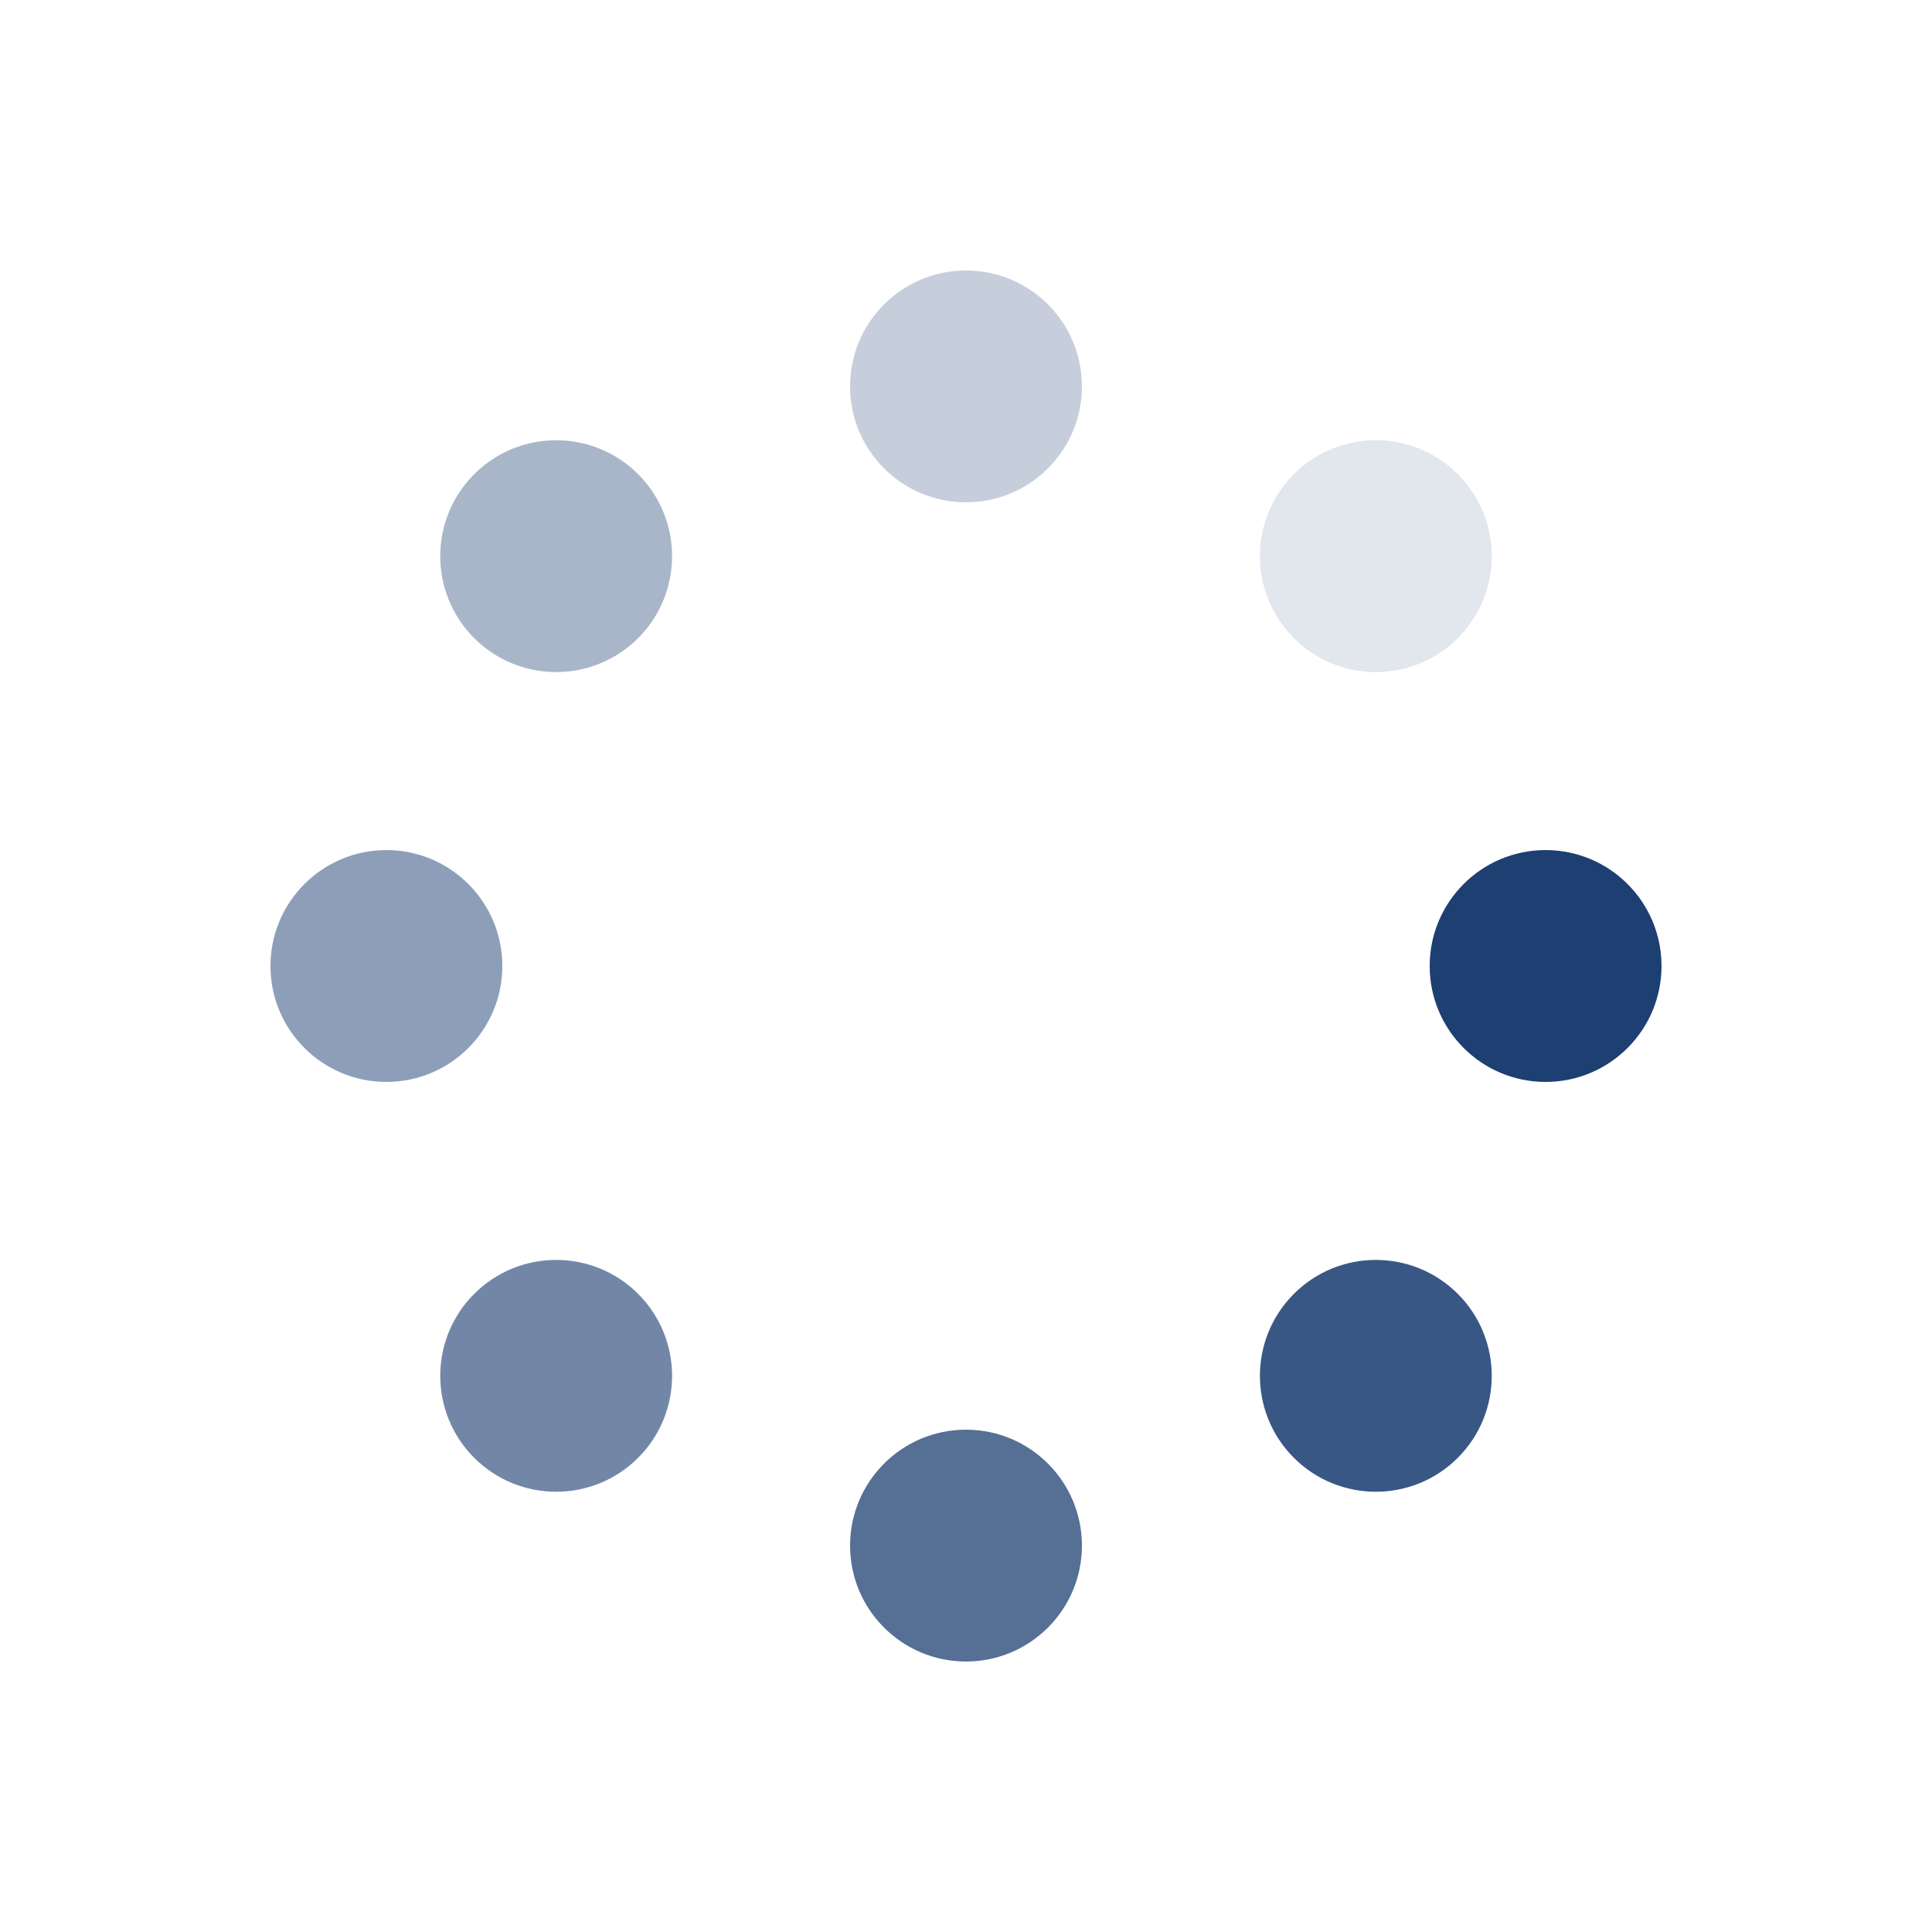
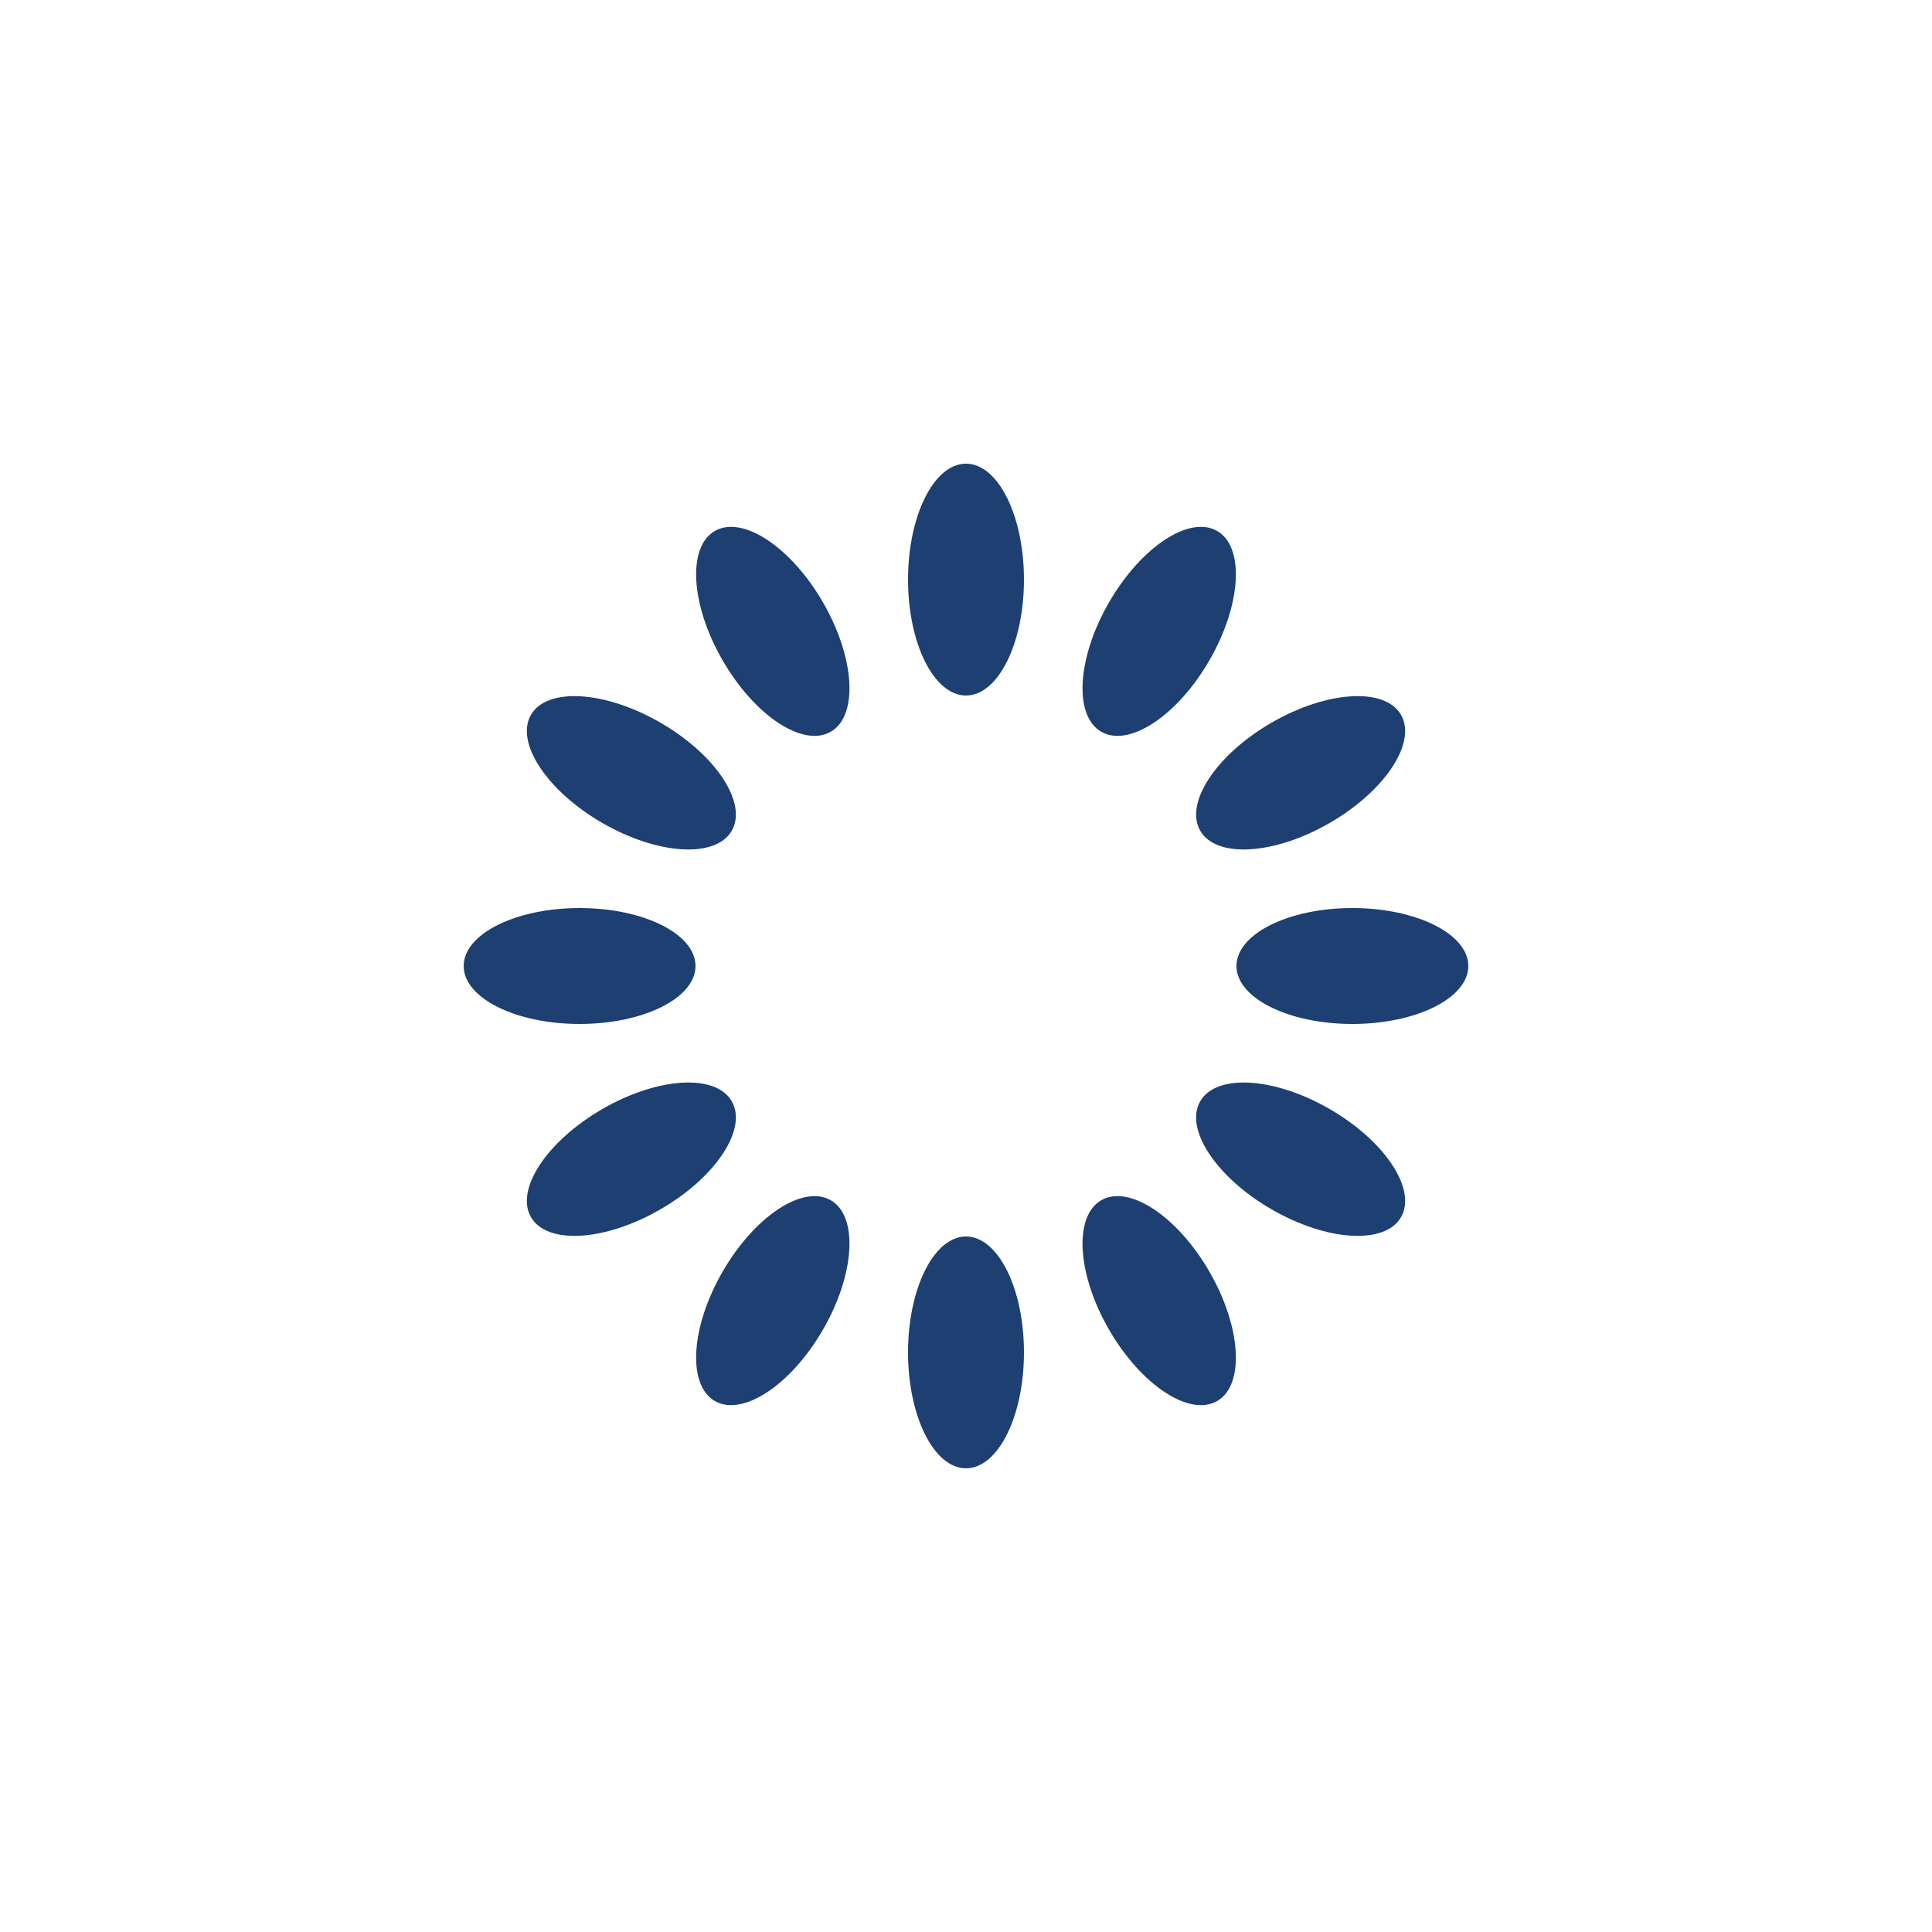
- <svg xmlns="http://www.w3.org/2000/svg" style="margin: auto; background: rgb(241, 242, 243); display: block; shape-rendering: auto;" width="200px" height="200px" viewBox="0 0 100 100" preserveAspectRatio="xMidYMid">
-   <g transform="translate(80,50)">
-     <g transform="rotate(0)">
-       <circle cx="0" cy="0" r="6" fill="#1d3f72" fill-opacity="1">
-         <animateTransform attributeName="transform" type="scale" begin="-0.875s" values="1.5 1.5;1 1" keyTimes="0;1" dur="1s" repeatCount="indefinite" />
-         <animate attributeName="fill-opacity" keyTimes="0;1" dur="1s" repeatCount="indefinite" values="1;0" begin="-0.875s" />
-       </circle>
-     </g>
+ <svg xmlns="http://www.w3.org/2000/svg" style="margin: auto; background: rgba(255, 255, 255, 0.816); display: block; shape-rendering: auto;" width="200px" height="200px" viewBox="0 0 100 100" preserveAspectRatio="xMidYMid">
+   <g transform="rotate(0 50 50)">
+     <rect x="47" y="24" rx="3" ry="6" width="6" height="12" fill="#1d3f72">
+       <animate attributeName="opacity" values="1;0" keyTimes="0;1" dur="1s" begin="-0.917s" repeatCount="indefinite" />
+     </rect>
  </g>
-   <g transform="translate(71.2132,71.2132)">
-     <g transform="rotate(45)">
-       <circle cx="0" cy="0" r="6" fill="#1d3f72" fill-opacity="0.875">
-         <animateTransform attributeName="transform" type="scale" begin="-0.75s" values="1.5 1.5;1 1" keyTimes="0;1" dur="1s" repeatCount="indefinite" />
-         <animate attributeName="fill-opacity" keyTimes="0;1" dur="1s" repeatCount="indefinite" values="1;0" begin="-0.75s" />
-       </circle>
-     </g>
+   <g transform="rotate(30 50 50)">
+     <rect x="47" y="24" rx="3" ry="6" width="6" height="12" fill="#1d3f72">
+       <animate attributeName="opacity" values="1;0" keyTimes="0;1" dur="1s" begin="-0.833s" repeatCount="indefinite" />
+     </rect>
  </g>
-   <g transform="translate(50,80)">
-     <g transform="rotate(90)">
-       <circle cx="0" cy="0" r="6" fill="#1d3f72" fill-opacity="0.75">
-         <animateTransform attributeName="transform" type="scale" begin="-0.625s" values="1.5 1.5;1 1" keyTimes="0;1" dur="1s" repeatCount="indefinite" />
-         <animate attributeName="fill-opacity" keyTimes="0;1" dur="1s" repeatCount="indefinite" values="1;0" begin="-0.625s" />
-       </circle>
-     </g>
+   <g transform="rotate(60 50 50)">
+     <rect x="47" y="24" rx="3" ry="6" width="6" height="12" fill="#1d3f72">
+       <animate attributeName="opacity" values="1;0" keyTimes="0;1" dur="1s" begin="-0.75s" repeatCount="indefinite" />
+     </rect>
  </g>
-   <g transform="translate(28.7868,71.2132)">
-     <g transform="rotate(135)">
-       <circle cx="0" cy="0" r="6" fill="#1d3f72" fill-opacity="0.625">
-         <animateTransform attributeName="transform" type="scale" begin="-0.5s" values="1.5 1.5;1 1" keyTimes="0;1" dur="1s" repeatCount="indefinite" />
-         <animate attributeName="fill-opacity" keyTimes="0;1" dur="1s" repeatCount="indefinite" values="1;0" begin="-0.5s" />
-       </circle>
-     </g>
+   <g transform="rotate(90 50 50)">
+     <rect x="47" y="24" rx="3" ry="6" width="6" height="12" fill="#1d3f72">
+       <animate attributeName="opacity" values="1;0" keyTimes="0;1" dur="1s" begin="-0.667s" repeatCount="indefinite" />
+     </rect>
  </g>
-   <g transform="translate(20,50)">
-     <g transform="rotate(180)">
-       <circle cx="0" cy="0" r="6" fill="#1d3f72" fill-opacity="0.5">
-         <animateTransform attributeName="transform" type="scale" begin="-0.375s" values="1.5 1.5;1 1" keyTimes="0;1" dur="1s" repeatCount="indefinite" />
-         <animate attributeName="fill-opacity" keyTimes="0;1" dur="1s" repeatCount="indefinite" values="1;0" begin="-0.375s" />
-       </circle>
-     </g>
+   <g transform="rotate(120 50 50)">
+     <rect x="47" y="24" rx="3" ry="6" width="6" height="12" fill="#1d3f72">
+       <animate attributeName="opacity" values="1;0" keyTimes="0;1" dur="1s" begin="-0.583s" repeatCount="indefinite" />
+     </rect>
  </g>
-   <g transform="translate(28.7868,28.7868)">
-     <g transform="rotate(225)">
-       <circle cx="0" cy="0" r="6" fill="#1d3f72" fill-opacity="0.375">
-         <animateTransform attributeName="transform" type="scale" begin="-0.25s" values="1.5 1.5;1 1" keyTimes="0;1" dur="1s" repeatCount="indefinite" />
-         <animate attributeName="fill-opacity" keyTimes="0;1" dur="1s" repeatCount="indefinite" values="1;0" begin="-0.25s" />
-       </circle>
-     </g>
+   <g transform="rotate(150 50 50)">
+     <rect x="47" y="24" rx="3" ry="6" width="6" height="12" fill="#1d3f72">
+       <animate attributeName="opacity" values="1;0" keyTimes="0;1" dur="1s" begin="-0.5s" repeatCount="indefinite" />
+     </rect>
  </g>
-   <g transform="translate(50,20)">
-     <g transform="rotate(270)">
-       <circle cx="0" cy="0" r="6" fill="#1d3f72" fill-opacity="0.25">
-         <animateTransform attributeName="transform" type="scale" begin="-0.125s" values="1.5 1.5;1 1" keyTimes="0;1" dur="1s" repeatCount="indefinite" />
-         <animate attributeName="fill-opacity" keyTimes="0;1" dur="1s" repeatCount="indefinite" values="1;0" begin="-0.125s" />
-       </circle>
-     </g>
+   <g transform="rotate(180 50 50)">
+     <rect x="47" y="24" rx="3" ry="6" width="6" height="12" fill="#1d3f72">
+       <animate attributeName="opacity" values="1;0" keyTimes="0;1" dur="1s" begin="-0.417s" repeatCount="indefinite" />
+     </rect>
  </g>
-   <g transform="translate(71.2132,28.7868)">
-     <g transform="rotate(315)">
-       <circle cx="0" cy="0" r="6" fill="#1d3f72" fill-opacity="0.125">
-         <animateTransform attributeName="transform" type="scale" begin="0s" values="1.5 1.5;1 1" keyTimes="0;1" dur="1s" repeatCount="indefinite" />
-         <animate attributeName="fill-opacity" keyTimes="0;1" dur="1s" repeatCount="indefinite" values="1;0" begin="0s" />
-       </circle>
-     </g>
+   <g transform="rotate(210 50 50)">
+     <rect x="47" y="24" rx="3" ry="6" width="6" height="12" fill="#1d3f72">
+       <animate attributeName="opacity" values="1;0" keyTimes="0;1" dur="1s" begin="-0.333s" repeatCount="indefinite" />
+     </rect>
+   </g>
+   <g transform="rotate(240 50 50)">
+     <rect x="47" y="24" rx="3" ry="6" width="6" height="12" fill="#1d3f72">
+       <animate attributeName="opacity" values="1;0" keyTimes="0;1" dur="1s" begin="-0.25s" repeatCount="indefinite" />
+     </rect>
+   </g>
+   <g transform="rotate(270 50 50)">
+     <rect x="47" y="24" rx="3" ry="6" width="6" height="12" fill="#1d3f72">
+       <animate attributeName="opacity" values="1;0" keyTimes="0;1" dur="1s" begin="-0.167s" repeatCount="indefinite" />
+     </rect>
+   </g>
+   <g transform="rotate(300 50 50)">
+     <rect x="47" y="24" rx="3" ry="6" width="6" height="12" fill="#1d3f72">
+       <animate attributeName="opacity" values="1;0" keyTimes="0;1" dur="1s" begin="-0.083s" repeatCount="indefinite" />
+     </rect>
+   </g>
+   <g transform="rotate(330 50 50)">
+     <rect x="47" y="24" rx="3" ry="6" width="6" height="12" fill="#1d3f72">
+       <animate attributeName="opacity" values="1;0" keyTimes="0;1" dur="1s" begin="0s" repeatCount="indefinite" />
+     </rect>
  </g>
</svg>
